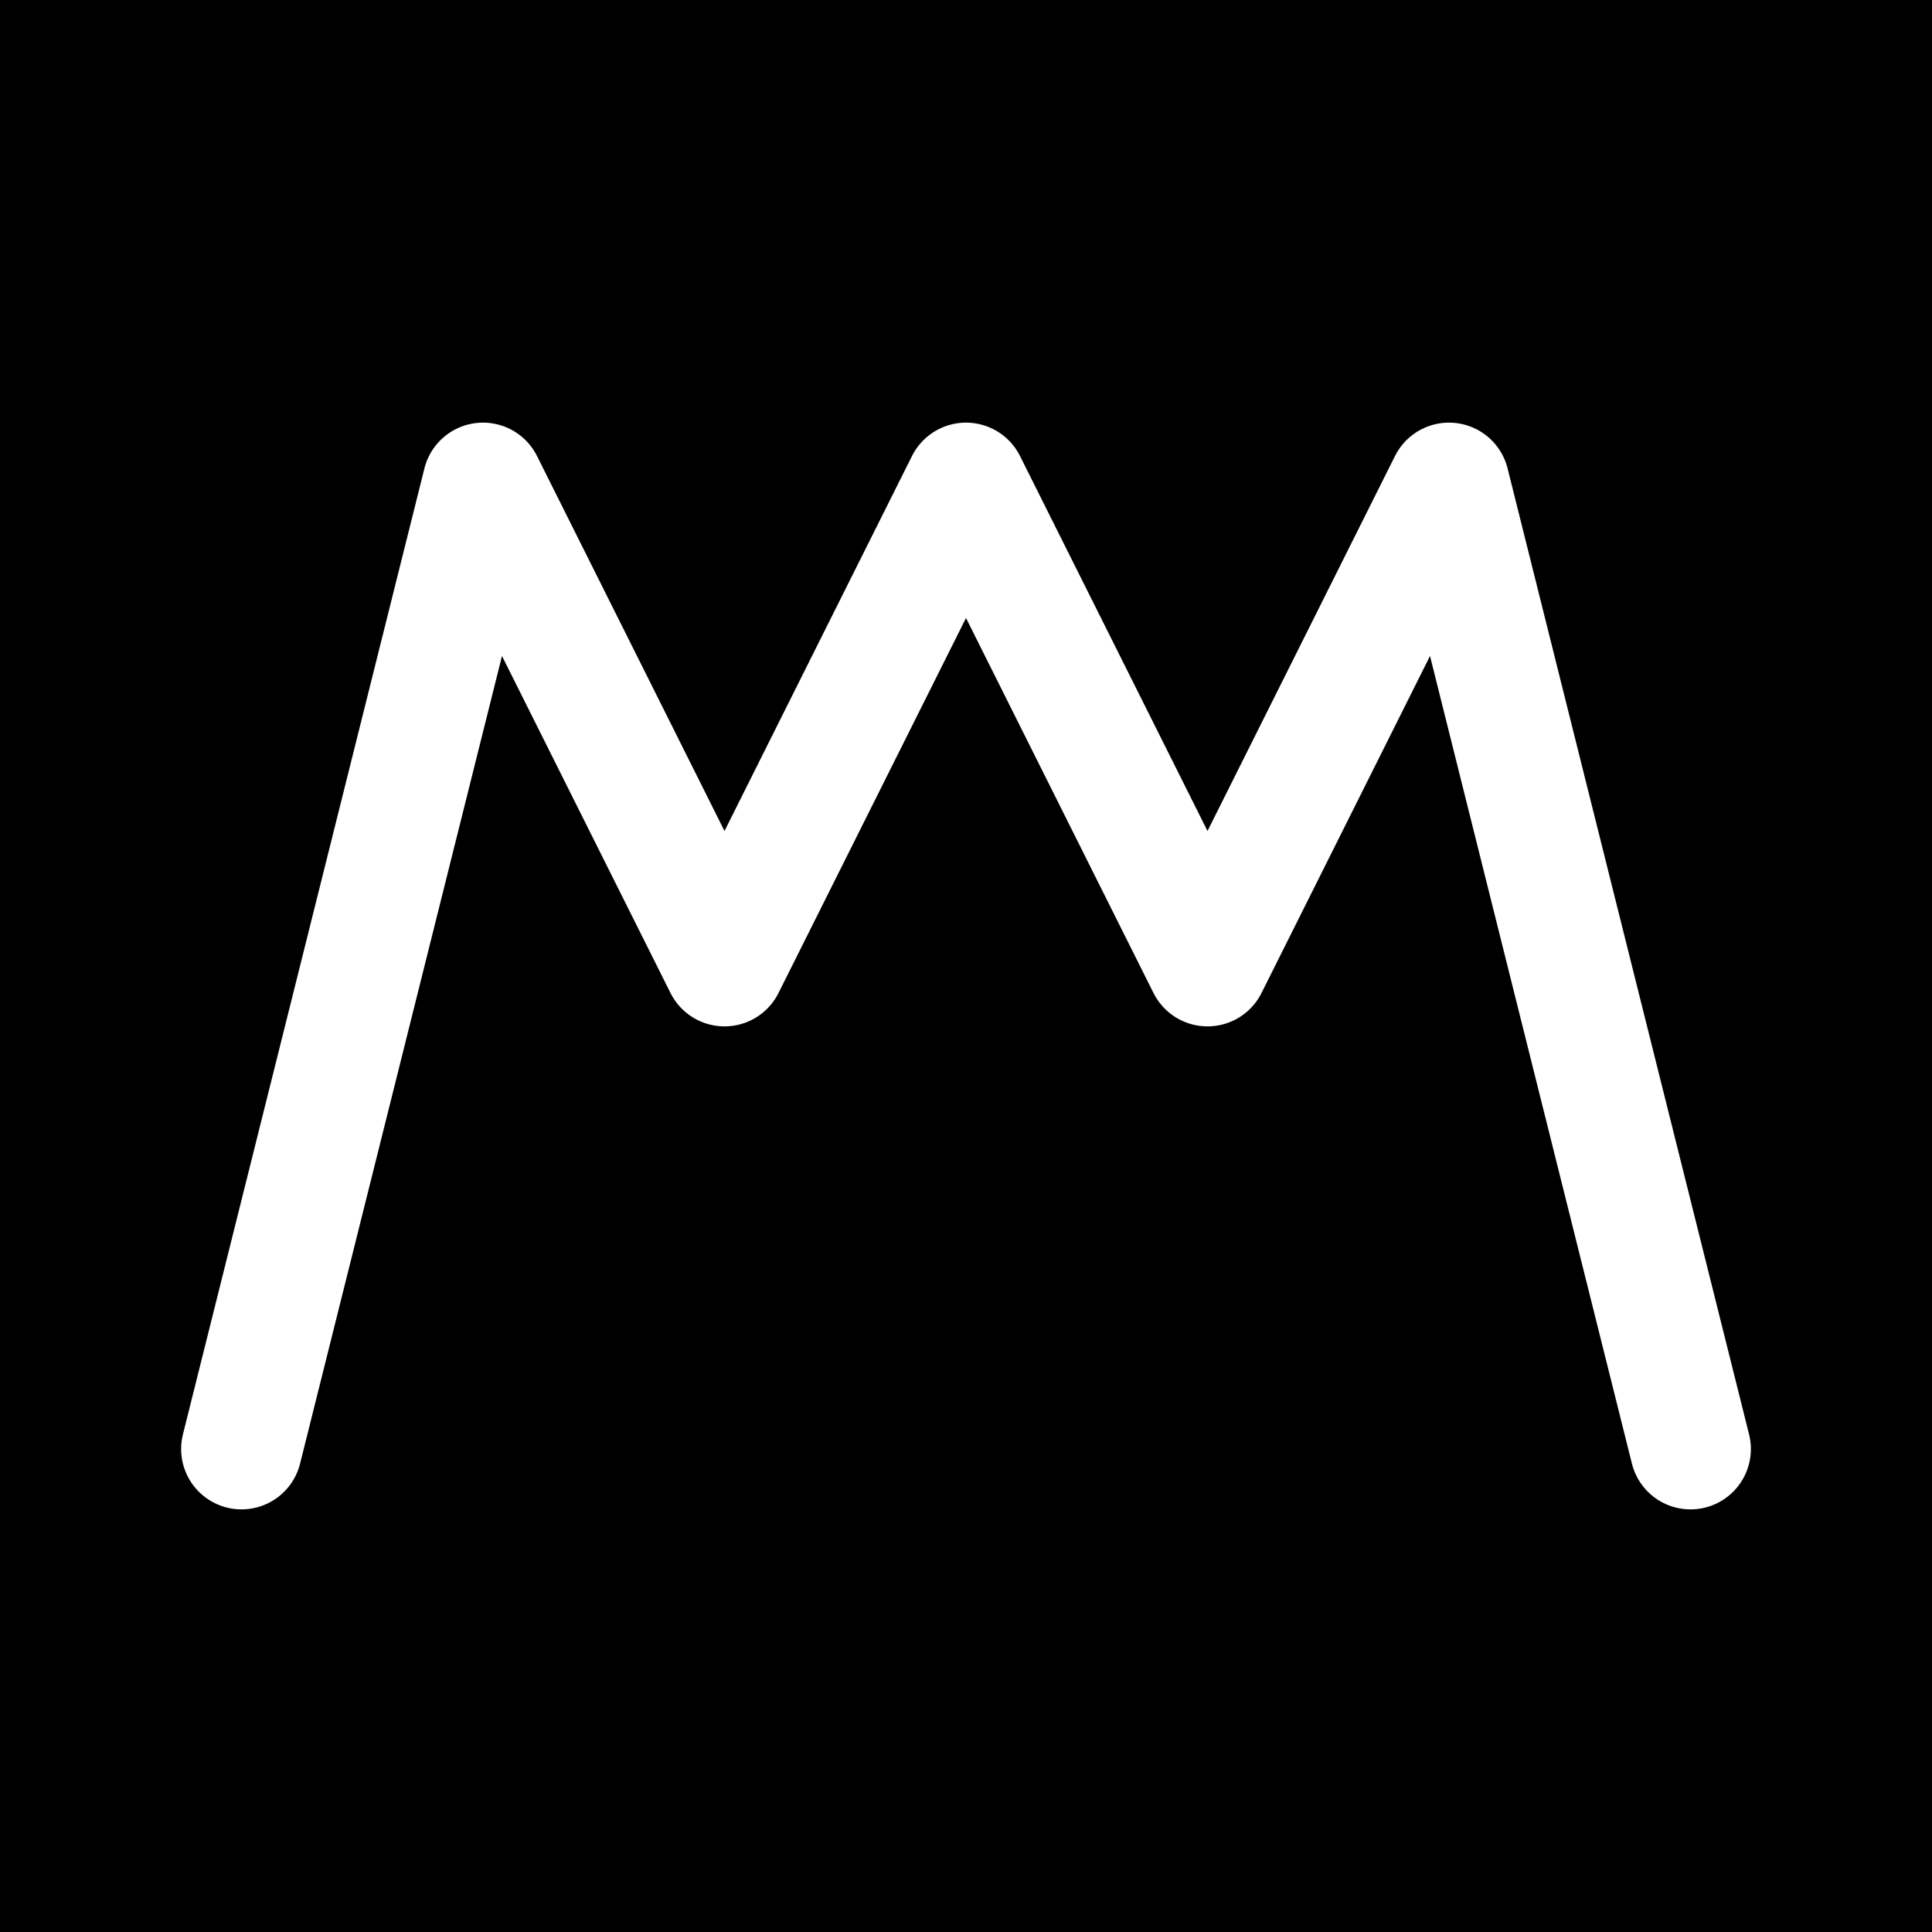
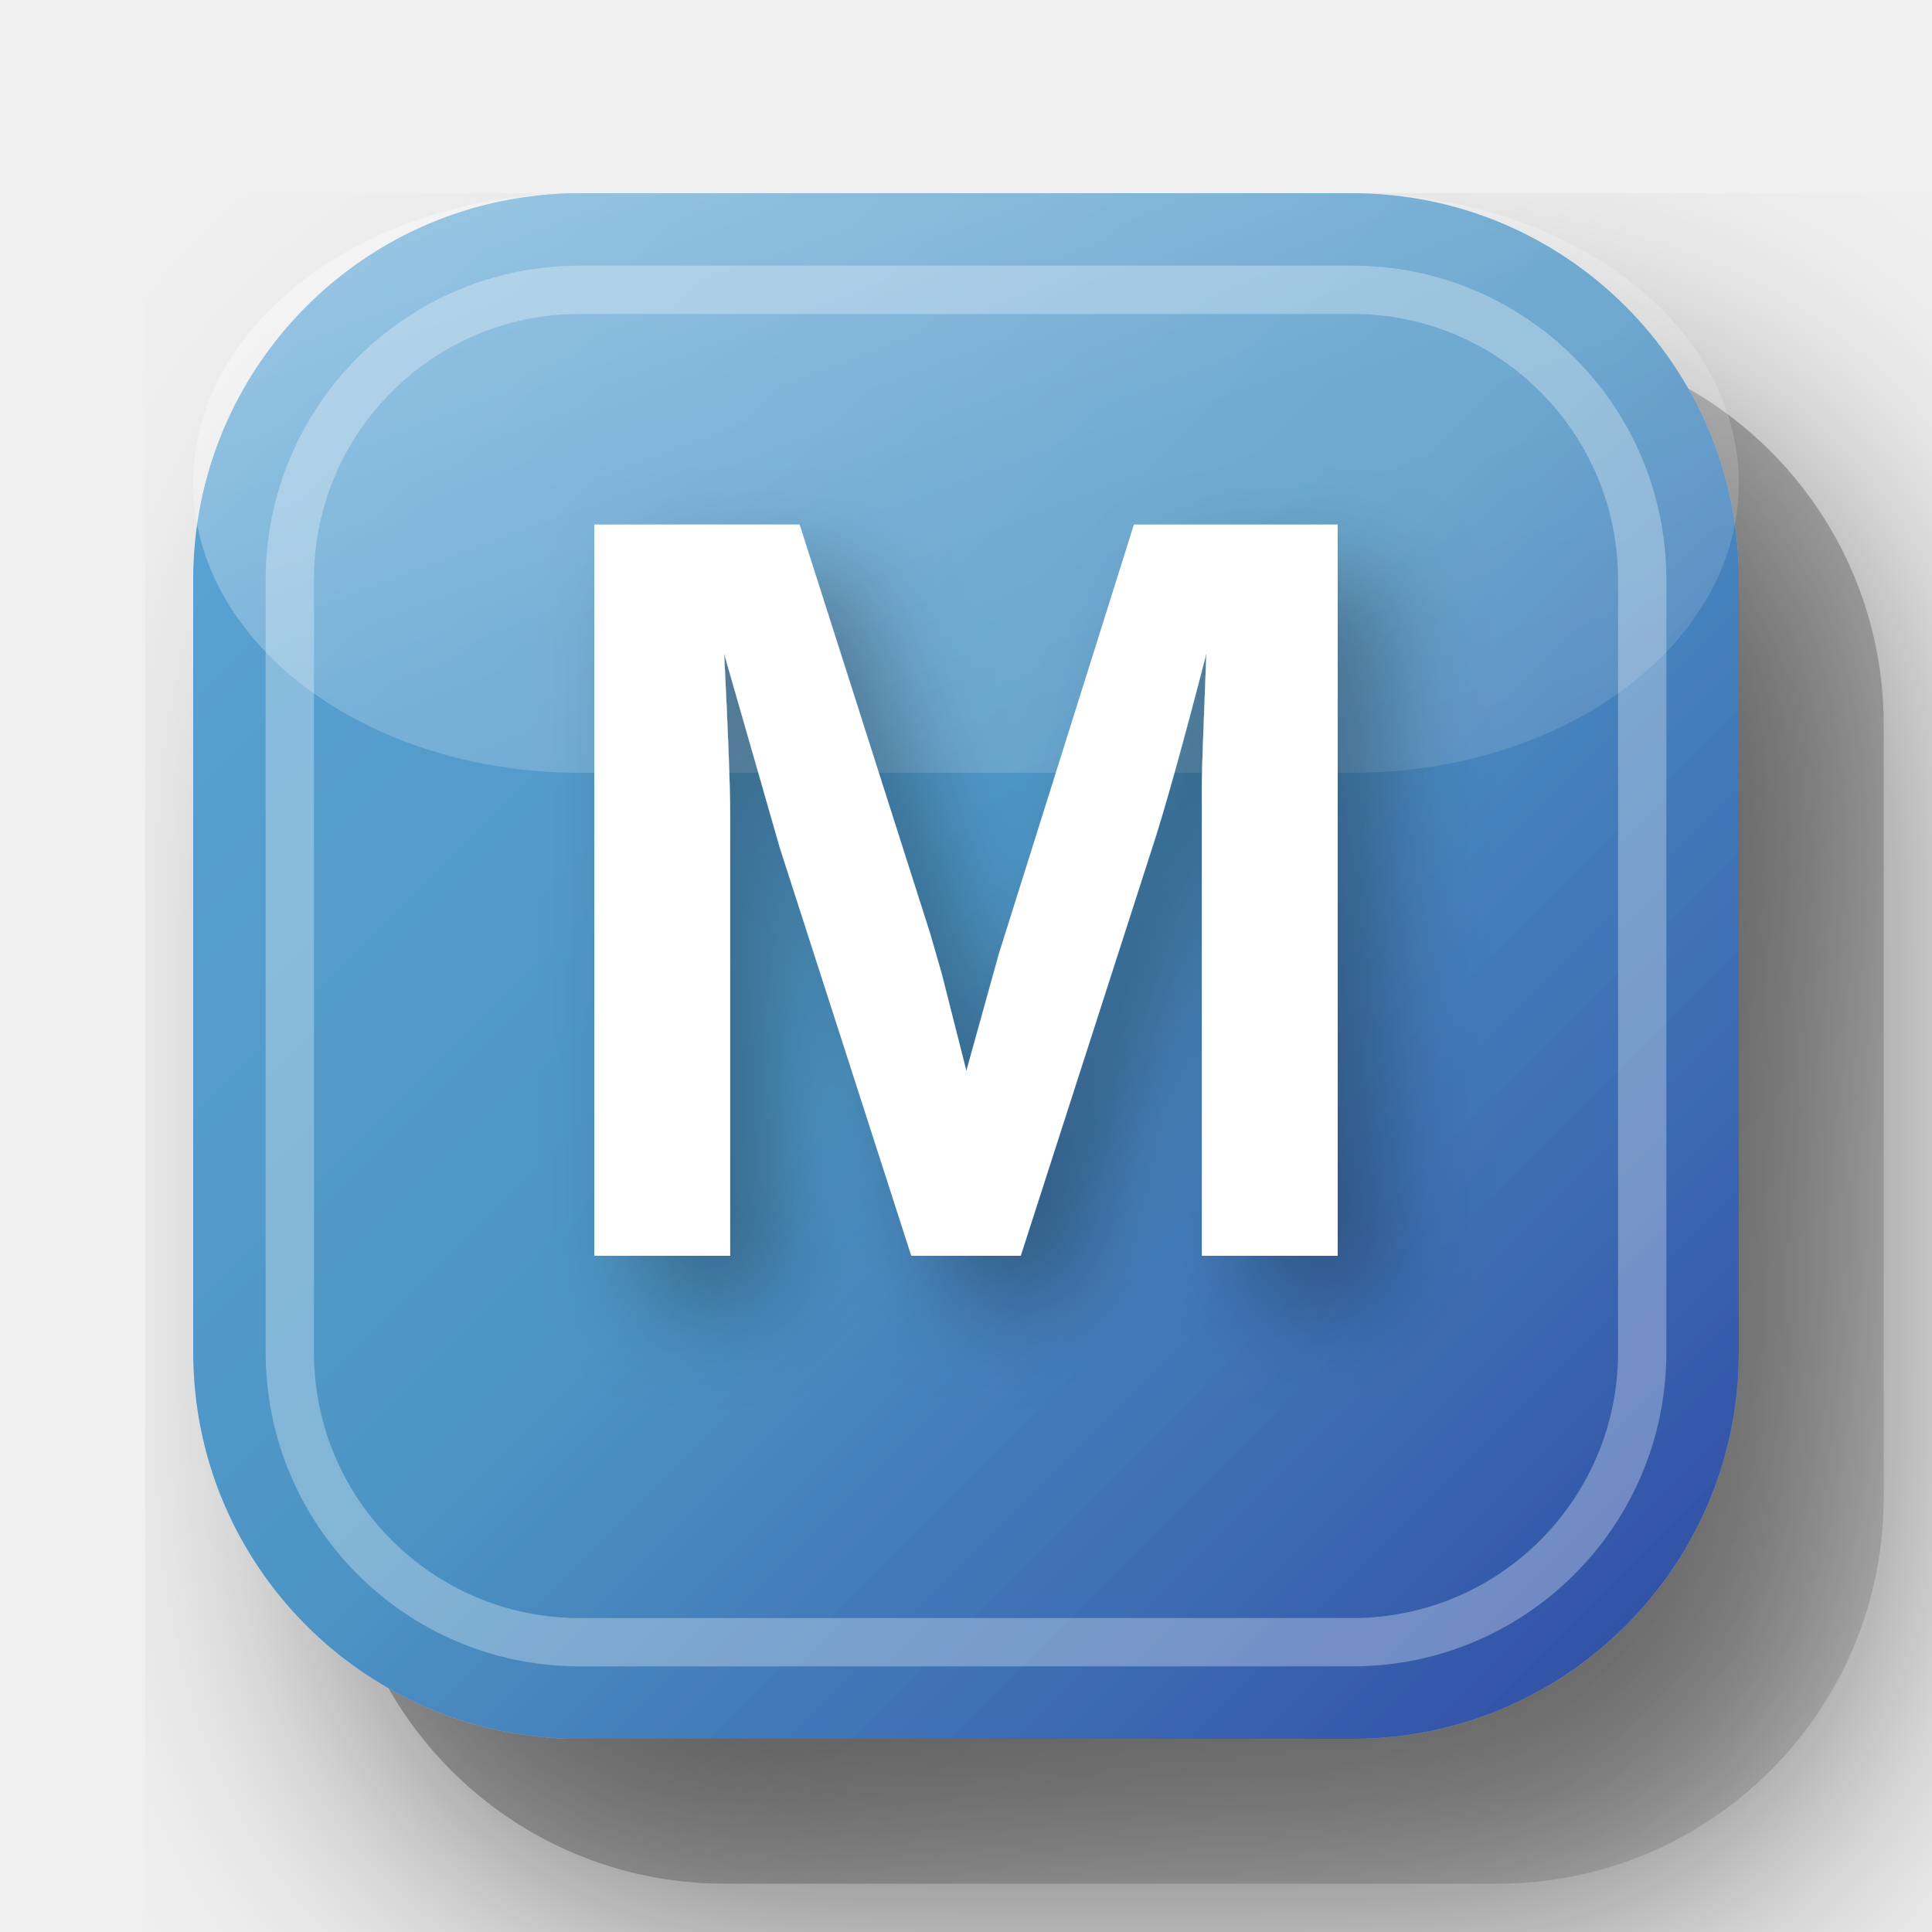
- <svg xmlns="http://www.w3.org/2000/svg" width="32" height="32" viewBox="0 0 32 32">
-   <rect width="32" height="32" fill="#000000" />
-   <path d="M4 24L8 8L12 16L16 8L20 16L24 8L28 24" stroke="#FFFFFF" stroke-width="2" fill="none" stroke-linecap="round" stroke-linejoin="round" />
+ <svg xmlns="http://www.w3.org/2000/svg" width="40" height="40" viewBox="0 0 40 40">
+   <defs>
+     <linearGradient id="bgGradient" x1="0%" y1="0%" x2="100%" y2="100%">
+       <stop offset="0%" style="stop-color:#5da5d5;stop-opacity:1" />
+       <stop offset="50%" style="stop-color:#4d94c4;stop-opacity:1" />
+       <stop offset="100%" style="stop-color:#2e48a3;stop-opacity:1" />
+     </linearGradient>
+     <linearGradient id="highlightGradient" x1="0%" y1="0%" x2="100%" y2="100%">
+       <stop offset="0%" style="stop-color:#ffffff;stop-opacity:0.4" />
+       <stop offset="50%" style="stop-color:#ffffff;stop-opacity:0.2" />
+       <stop offset="100%" style="stop-color:#ffffff;stop-opacity:0.1" />
+     </linearGradient>
+     <linearGradient id="shadowGradient" x1="0%" y1="0%" x2="100%" y2="100%">
+       <stop offset="0%" style="stop-color:#000000;stop-opacity:0.4" />
+       <stop offset="100%" style="stop-color:#000000;stop-opacity:0.1" />
+     </linearGradient>
+     <filter id="shadow" x="-50%" y="-50%" width="200%" height="200%">
+       <feDropShadow dx="3" dy="4" stdDeviation="3" flood-color="#000000" flood-opacity="0.5" />
+     </filter>
+     <filter id="innerShadow" x="-50%" y="-50%" width="200%" height="200%">
+       <feDropShadow dx="1" dy="1" stdDeviation="1" flood-color="#000000" flood-opacity="0.3" />
+     </filter>
+   </defs>
+   <rect x="7" y="7" width="32" height="32" rx="8" ry="8" fill="url(#shadowGradient)" />
+   <rect x="4" y="4" width="32" height="32" rx="8" ry="8" fill="url(#bgGradient)" filter="url(#shadow)" />
+   <rect x="4" y="4" width="32" height="12" rx="8" ry="8" fill="url(#highlightGradient)" />
+   <rect x="6" y="6" width="28" height="28" rx="6" ry="6" fill="none" stroke="#ffffff" stroke-width="1" opacity="0.3" />
+   <text x="20" y="26" font-family="Arial, sans-serif" font-size="22" font-weight="bold" text-anchor="middle" fill="#ffffff" filter="url(#innerShadow)">M</text>
</svg>
